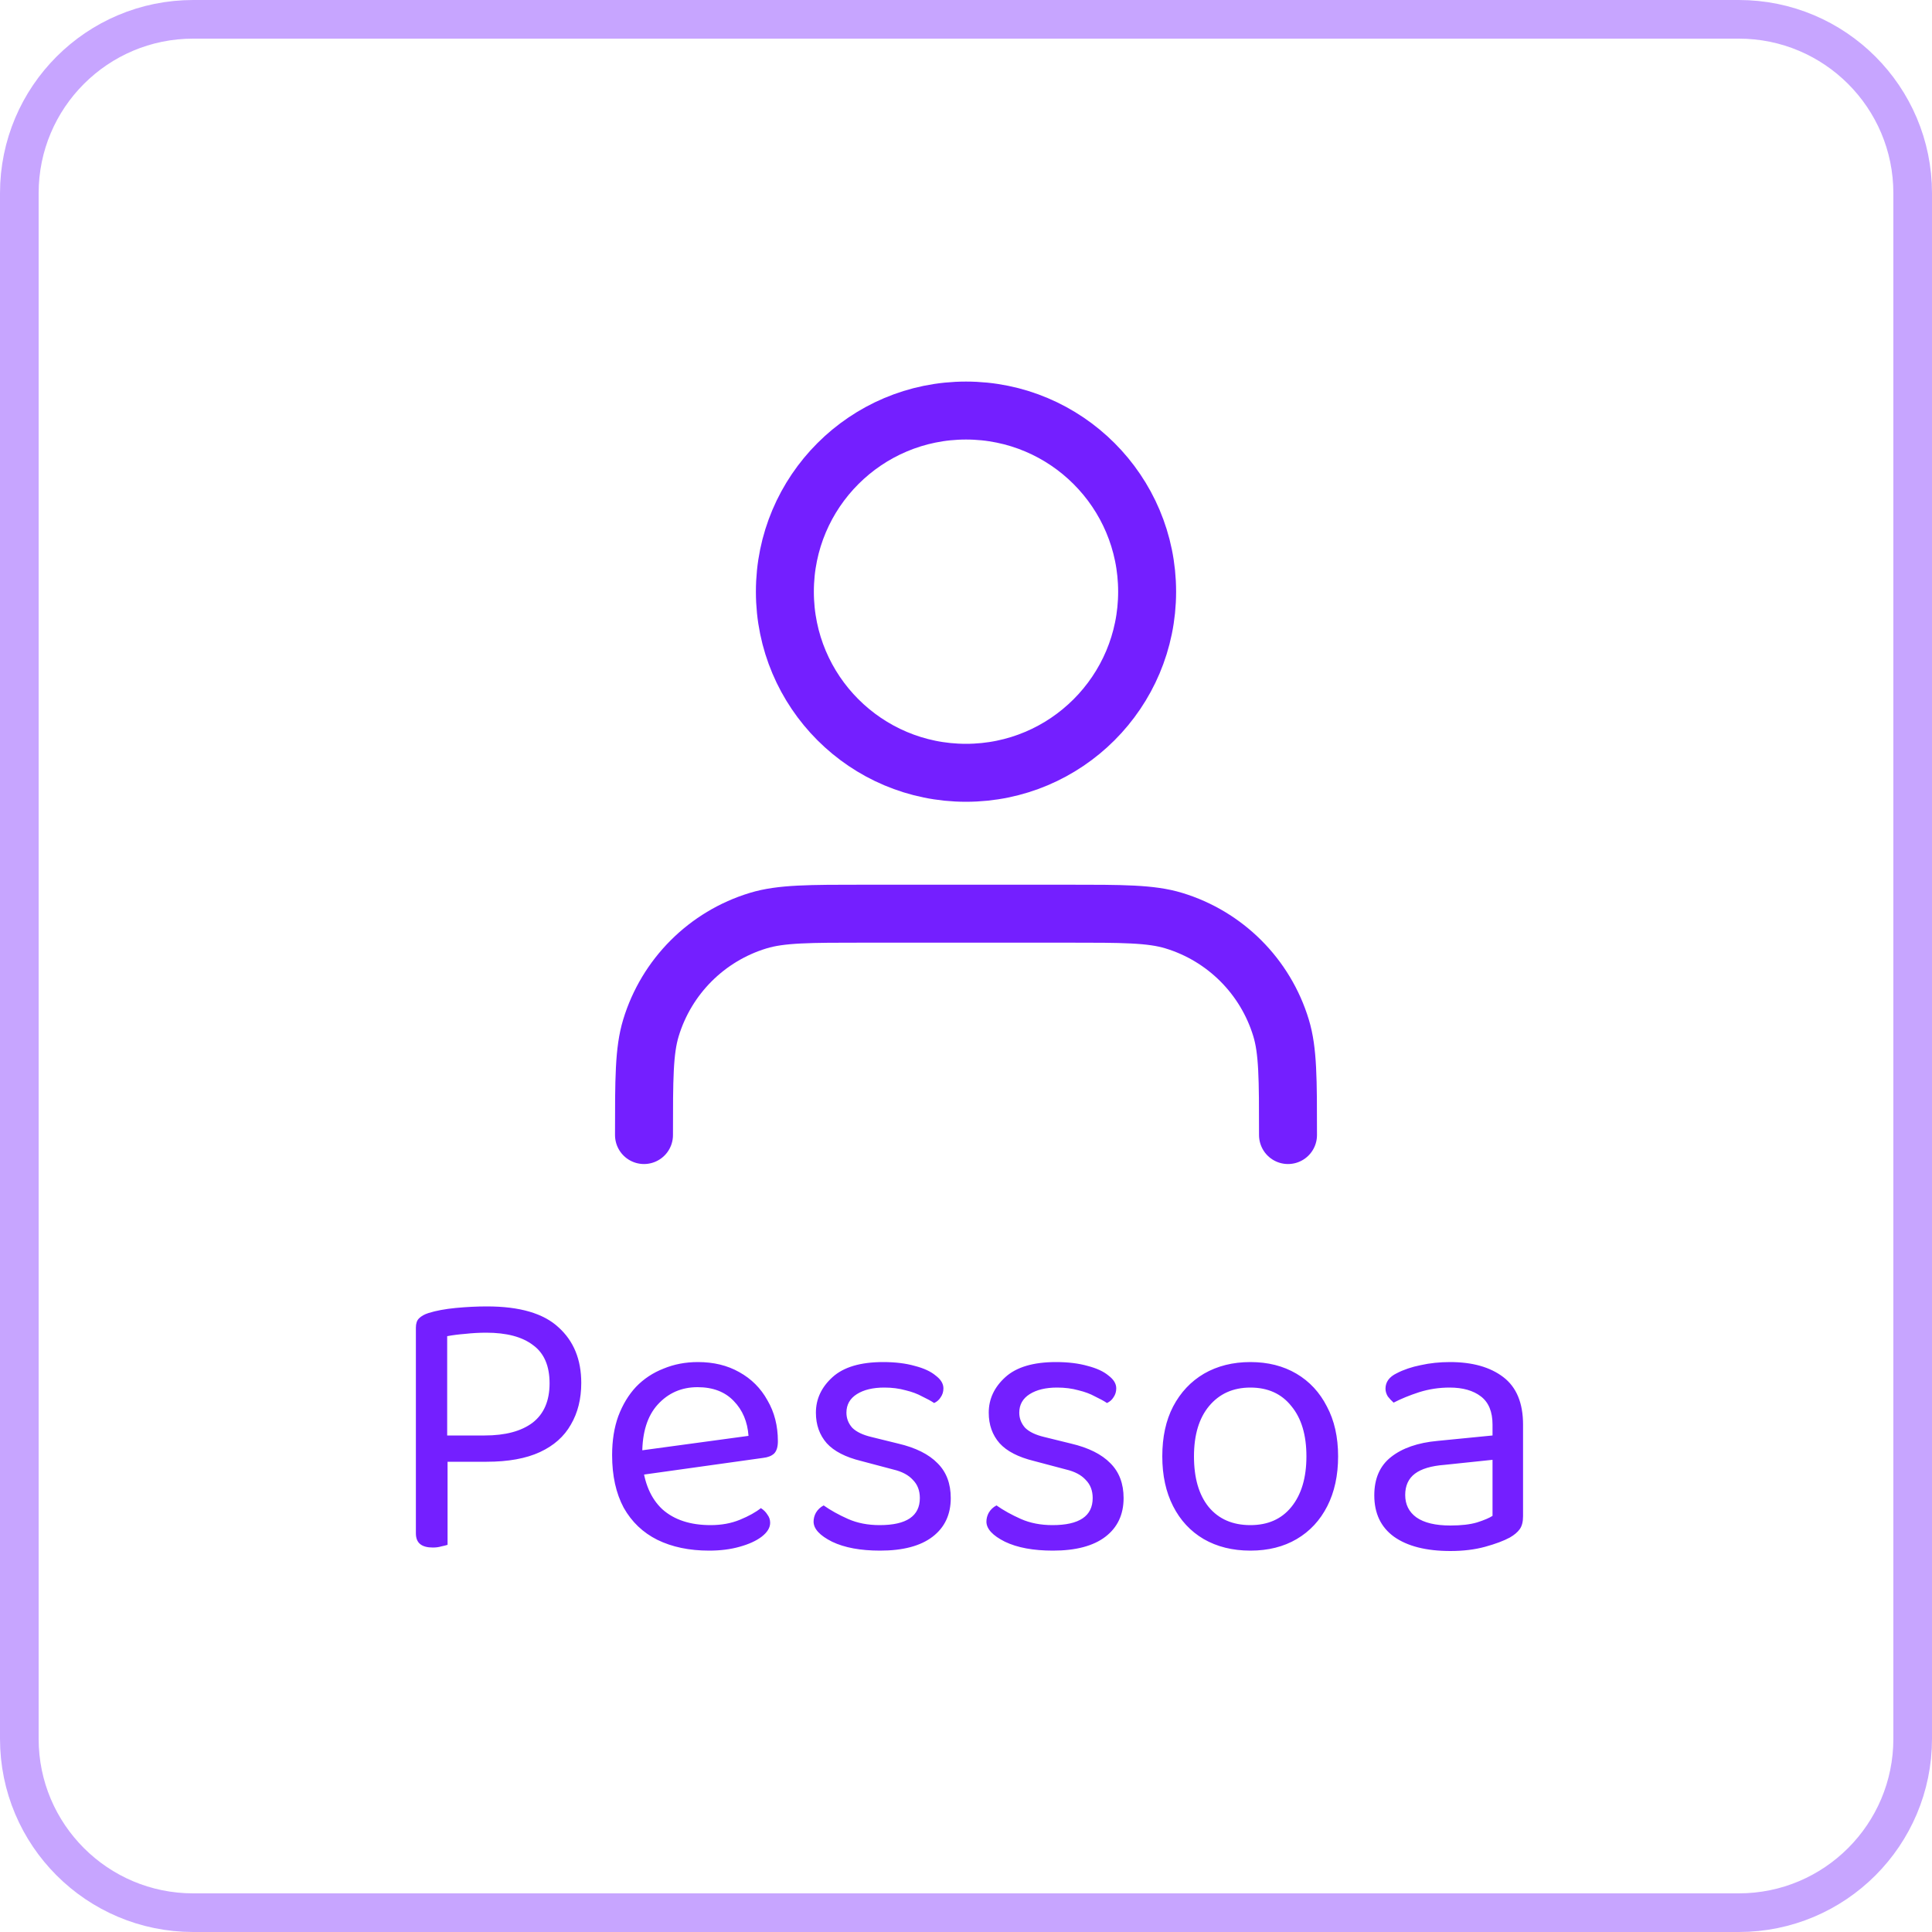
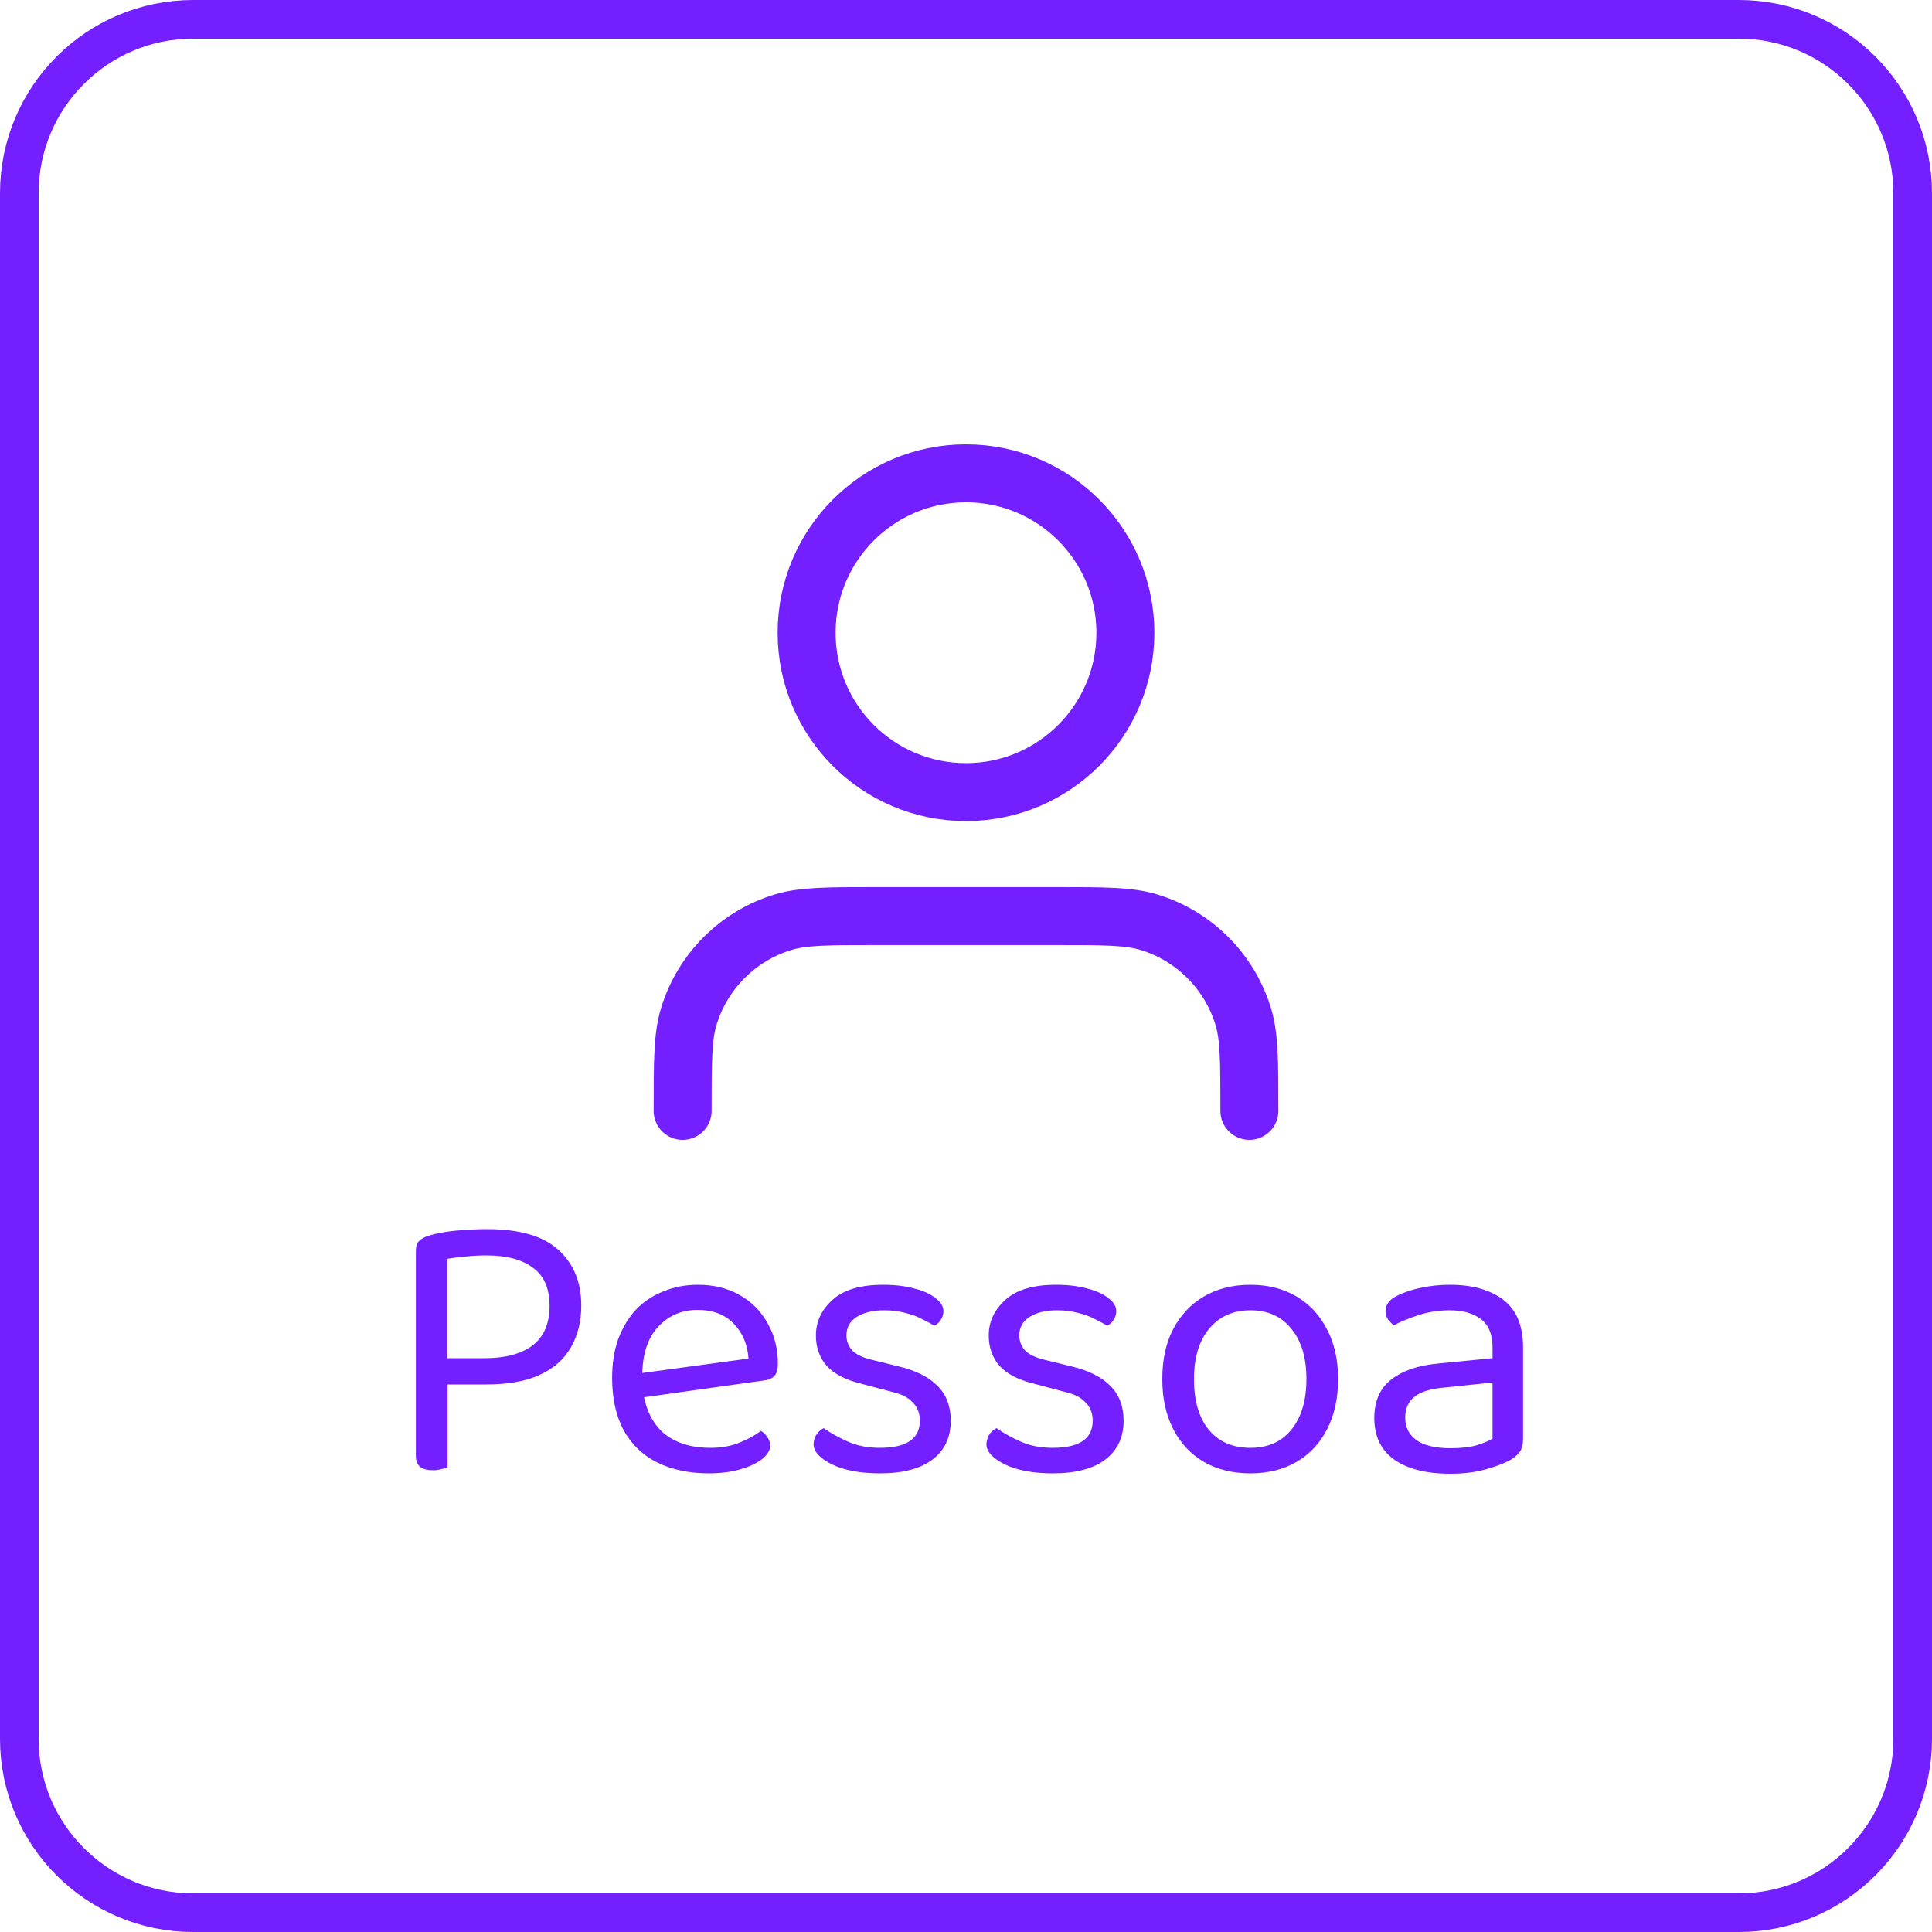
<svg xmlns="http://www.w3.org/2000/svg" width="100" height="100" viewBox="0 0 100 100" fill="none">
-   <path d="M23.146 74.3H25.086C26.153 74.3 26.979 74.08 27.566 73.64C28.153 73.187 28.446 72.507 28.446 71.6C28.446 70.693 28.159 70.033 27.586 69.62C27.026 69.193 26.219 68.98 25.166 68.98C24.806 68.98 24.446 69 24.086 69.04C23.739 69.067 23.426 69.107 23.146 69.16V74.3ZM25.186 75.66H21.526V68.72C21.526 68.507 21.579 68.347 21.686 68.24C21.806 68.12 21.973 68.027 22.186 67.96C22.573 67.84 23.039 67.753 23.586 67.7C24.146 67.647 24.686 67.62 25.206 67.62C26.899 67.62 28.133 67.98 28.906 68.7C29.693 69.407 30.086 70.367 30.086 71.58C30.086 72.407 29.906 73.127 29.546 73.74C29.199 74.353 28.666 74.827 27.946 75.16C27.226 75.493 26.306 75.66 25.186 75.66ZM21.526 74.88H23.166V79.96C23.086 79.987 22.979 80.013 22.846 80.04C22.713 80.08 22.566 80.1 22.406 80.1C22.113 80.1 21.893 80.04 21.746 79.92C21.599 79.8 21.526 79.613 21.526 79.36V74.88ZM32.783 76.4L32.703 75.14L38.743 74.32C38.69 73.587 38.437 72.987 37.983 72.52C37.53 72.04 36.903 71.8 36.103 71.8C35.276 71.8 34.59 72.1 34.043 72.7C33.51 73.287 33.243 74.133 33.243 75.24V75.68C33.337 76.747 33.683 77.56 34.283 78.12C34.897 78.667 35.73 78.94 36.783 78.94C37.343 78.94 37.85 78.847 38.303 78.66C38.757 78.473 39.117 78.273 39.383 78.06C39.53 78.153 39.643 78.267 39.723 78.4C39.816 78.52 39.863 78.66 39.863 78.82C39.863 79.073 39.717 79.313 39.423 79.54C39.143 79.753 38.763 79.927 38.283 80.06C37.816 80.193 37.29 80.26 36.703 80.26C35.676 80.26 34.783 80.073 34.023 79.7C33.276 79.327 32.697 78.773 32.283 78.04C31.883 77.293 31.683 76.387 31.683 75.32C31.683 74.56 31.79 73.887 32.003 73.3C32.23 72.7 32.536 72.193 32.923 71.78C33.323 71.367 33.797 71.053 34.343 70.84C34.89 70.613 35.483 70.5 36.123 70.5C36.937 70.5 37.65 70.673 38.263 71.02C38.89 71.367 39.377 71.853 39.723 72.48C40.083 73.093 40.263 73.8 40.263 74.6C40.263 74.893 40.197 75.107 40.063 75.24C39.93 75.36 39.743 75.433 39.503 75.46L32.783 76.4ZM49.211 77.54C49.211 78.393 48.898 79.06 48.271 79.54C47.645 80.02 46.738 80.26 45.551 80.26C44.538 80.26 43.711 80.107 43.071 79.8C42.431 79.48 42.111 79.133 42.111 78.76C42.111 78.6 42.151 78.447 42.231 78.3C42.325 78.14 42.458 78.013 42.631 77.92C42.991 78.173 43.411 78.407 43.891 78.62C44.371 78.833 44.918 78.94 45.531 78.94C46.918 78.94 47.611 78.473 47.611 77.54C47.611 77.153 47.491 76.84 47.251 76.6C47.025 76.347 46.685 76.167 46.231 76.06L44.571 75.62C43.758 75.42 43.165 75.113 42.791 74.7C42.418 74.273 42.231 73.747 42.231 73.12C42.231 72.413 42.518 71.8 43.091 71.28C43.665 70.76 44.538 70.5 45.711 70.5C46.338 70.5 46.885 70.567 47.351 70.7C47.818 70.82 48.178 70.987 48.431 71.2C48.698 71.4 48.831 71.62 48.831 71.86C48.831 72.033 48.785 72.187 48.691 72.32C48.611 72.453 48.498 72.553 48.351 72.62C48.191 72.513 47.985 72.4 47.731 72.28C47.491 72.147 47.205 72.04 46.871 71.96C46.538 71.867 46.171 71.82 45.771 71.82C45.185 71.82 44.711 71.933 44.351 72.16C43.991 72.387 43.811 72.707 43.811 73.12C43.811 73.413 43.911 73.673 44.111 73.9C44.325 74.113 44.658 74.273 45.111 74.38L46.491 74.72C47.398 74.933 48.078 75.273 48.531 75.74C48.985 76.193 49.211 76.793 49.211 77.54ZM58.157 77.54C58.157 78.393 57.843 79.06 57.217 79.54C56.59 80.02 55.683 80.26 54.497 80.26C53.483 80.26 52.657 80.107 52.017 79.8C51.377 79.48 51.057 79.133 51.057 78.76C51.057 78.6 51.097 78.447 51.177 78.3C51.27 78.14 51.403 78.013 51.577 77.92C51.937 78.173 52.357 78.407 52.837 78.62C53.317 78.833 53.863 78.94 54.477 78.94C55.863 78.94 56.557 78.473 56.557 77.54C56.557 77.153 56.437 76.84 56.197 76.6C55.97 76.347 55.63 76.167 55.177 76.06L53.517 75.62C52.703 75.42 52.11 75.113 51.737 74.7C51.363 74.273 51.177 73.747 51.177 73.12C51.177 72.413 51.463 71.8 52.037 71.28C52.61 70.76 53.483 70.5 54.657 70.5C55.283 70.5 55.83 70.567 56.297 70.7C56.763 70.82 57.123 70.987 57.377 71.2C57.643 71.4 57.777 71.62 57.777 71.86C57.777 72.033 57.73 72.187 57.637 72.32C57.557 72.453 57.443 72.553 57.297 72.62C57.137 72.513 56.93 72.4 56.677 72.28C56.437 72.147 56.15 72.04 55.817 71.96C55.483 71.867 55.117 71.82 54.717 71.82C54.13 71.82 53.657 71.933 53.297 72.16C52.937 72.387 52.757 72.707 52.757 73.12C52.757 73.413 52.857 73.673 53.057 73.9C53.27 74.113 53.603 74.273 54.057 74.38L55.437 74.72C56.343 74.933 57.023 75.273 57.477 75.74C57.93 76.193 58.157 76.793 58.157 77.54ZM69.26 75.38C69.26 76.367 69.073 77.227 68.7 77.96C68.326 78.693 67.8 79.26 67.12 79.66C66.44 80.06 65.64 80.26 64.72 80.26C63.8 80.26 62.993 80.06 62.3 79.66C61.62 79.26 61.093 78.693 60.72 77.96C60.346 77.227 60.16 76.367 60.16 75.38C60.16 74.38 60.346 73.52 60.72 72.8C61.106 72.067 61.64 71.5 62.32 71.1C63.013 70.7 63.813 70.5 64.72 70.5C65.626 70.5 66.42 70.7 67.1 71.1C67.78 71.5 68.306 72.067 68.68 72.8C69.066 73.52 69.26 74.38 69.26 75.38ZM64.72 71.82C63.826 71.82 63.113 72.14 62.58 72.78C62.06 73.407 61.8 74.273 61.8 75.38C61.8 76.5 62.053 77.373 62.56 78C63.08 78.627 63.8 78.94 64.72 78.94C65.626 78.94 66.333 78.627 66.84 78C67.36 77.36 67.62 76.487 67.62 75.38C67.62 74.273 67.36 73.407 66.84 72.78C66.333 72.14 65.626 71.82 64.72 71.82ZM75.073 78.96C75.633 78.96 76.093 78.907 76.453 78.8C76.827 78.68 77.093 78.567 77.253 78.46V75.56L74.773 75.82C74.08 75.873 73.567 76.027 73.233 76.28C72.9 76.533 72.733 76.9 72.733 77.38C72.733 77.873 72.927 78.26 73.313 78.54C73.713 78.82 74.3 78.96 75.073 78.96ZM75.053 70.5C76.213 70.5 77.133 70.76 77.813 71.28C78.493 71.8 78.833 72.62 78.833 73.74V78.48C78.833 78.773 78.773 79 78.653 79.16C78.547 79.307 78.38 79.447 78.153 79.58C77.833 79.753 77.407 79.913 76.873 80.06C76.34 80.207 75.74 80.28 75.073 80.28C73.82 80.28 72.847 80.033 72.153 79.54C71.473 79.047 71.133 78.333 71.133 77.4C71.133 76.533 71.42 75.873 71.993 75.42C72.58 74.953 73.387 74.673 74.413 74.58L77.253 74.3V73.74C77.253 73.073 77.053 72.587 76.653 72.28C76.253 71.973 75.713 71.82 75.033 71.82C74.487 71.82 73.96 71.9 73.453 72.06C72.96 72.22 72.52 72.4 72.133 72.6C72.027 72.507 71.927 72.4 71.833 72.28C71.753 72.147 71.713 72.013 71.713 71.88C71.713 71.533 71.907 71.267 72.293 71.08C72.653 70.893 73.067 70.753 73.533 70.66C74.013 70.553 74.52 70.5 75.053 70.5Z" fill="#741FFF" />
-   <rect x="1" y="1" width="98" height="98" rx="9" stroke="#741FFF" stroke-opacity="0.4" stroke-width="2" />
-   <path d="M66.667 58.75C66.667 55.843 66.667 54.389 66.308 53.206C65.5 50.543 63.416 48.458 60.752 47.651C59.569 47.292 58.116 47.292 55.208 47.292H44.792C41.884 47.292 40.431 47.292 39.248 47.651C36.584 48.458 34.5 50.543 33.692 53.206C33.333 54.389 33.333 55.843 33.333 58.75M59.375 30.625C59.375 35.803 55.178 40 50 40C44.822 40 40.625 35.803 40.625 30.625C40.625 25.447 44.822 21.25 50 21.25C55.178 21.25 59.375 25.447 59.375 30.625Z" stroke="#741FFF" stroke-width="3" stroke-linecap="round" stroke-linejoin="round" />
+   <path d="M23.146 70.3H25.086C26.153 70.3 26.979 70.08 27.566 69.64C28.153 69.187 28.446 68.507 28.446 67.6C28.446 66.693 28.159 66.033 27.586 65.62C27.026 65.193 26.219 64.98 25.166 64.98C24.806 64.98 24.446 65 24.086 65.04C23.739 65.067 23.426 65.107 23.146 65.16V70.3ZM25.186 71.66H21.526V64.72C21.526 64.507 21.579 64.347 21.686 64.24C21.806 64.12 21.973 64.027 22.186 63.96C22.573 63.84 23.039 63.753 23.586 63.7C24.146 63.647 24.686 63.62 25.206 63.62C26.899 63.62 28.133 63.98 28.906 64.7C29.693 65.407 30.086 66.367 30.086 67.58C30.086 68.407 29.906 69.127 29.546 69.74C29.199 70.353 28.666 70.827 27.946 71.16C27.226 71.493 26.306 71.66 25.186 71.66ZM21.526 70.88H23.166V75.96C23.086 75.987 22.979 76.013 22.846 76.04C22.713 76.08 22.566 76.1 22.406 76.1C22.113 76.1 21.893 76.04 21.746 75.92C21.599 75.8 21.526 75.613 21.526 75.36V70.88ZM32.783 72.4L32.703 71.14L38.743 70.32C38.69 69.587 38.437 68.987 37.983 68.52C37.53 68.04 36.903 67.8 36.103 67.8C35.276 67.8 34.59 68.1 34.043 68.7C33.51 69.287 33.243 70.133 33.243 71.24V71.68C33.337 72.747 33.683 73.56 34.283 74.12C34.897 74.667 35.73 74.94 36.783 74.94C37.343 74.94 37.85 74.847 38.303 74.66C38.757 74.473 39.117 74.273 39.383 74.06C39.53 74.153 39.643 74.267 39.723 74.4C39.816 74.52 39.863 74.66 39.863 74.82C39.863 75.073 39.717 75.313 39.423 75.54C39.143 75.753 38.763 75.927 38.283 76.06C37.816 76.193 37.29 76.26 36.703 76.26C35.676 76.26 34.783 76.073 34.023 75.7C33.276 75.327 32.697 74.773 32.283 74.04C31.883 73.293 31.683 72.387 31.683 71.32C31.683 70.56 31.79 69.887 32.003 69.3C32.23 68.7 32.536 68.193 32.923 67.78C33.323 67.367 33.797 67.053 34.343 66.84C34.89 66.613 35.483 66.5 36.123 66.5C36.937 66.5 37.65 66.673 38.263 67.02C38.89 67.367 39.377 67.853 39.723 68.48C40.083 69.093 40.263 69.8 40.263 70.6C40.263 70.893 40.197 71.107 40.063 71.24C39.93 71.36 39.743 71.433 39.503 71.46L32.783 72.4ZM49.211 73.54C49.211 74.393 48.898 75.06 48.271 75.54C47.645 76.02 46.738 76.26 45.551 76.26C44.538 76.26 43.711 76.107 43.071 75.8C42.431 75.48 42.111 75.133 42.111 74.76C42.111 74.6 42.151 74.447 42.231 74.3C42.325 74.14 42.458 74.013 42.631 73.92C42.991 74.173 43.411 74.407 43.891 74.62C44.371 74.833 44.918 74.94 45.531 74.94C46.918 74.94 47.611 74.473 47.611 73.54C47.611 73.153 47.491 72.84 47.251 72.6C47.025 72.347 46.685 72.167 46.231 72.06L44.571 71.62C43.758 71.42 43.165 71.113 42.791 70.7C42.418 70.273 42.231 69.747 42.231 69.12C42.231 68.413 42.518 67.8 43.091 67.28C43.665 66.76 44.538 66.5 45.711 66.5C46.338 66.5 46.885 66.567 47.351 66.7C47.818 66.82 48.178 66.987 48.431 67.2C48.698 67.4 48.831 67.62 48.831 67.86C48.831 68.033 48.785 68.187 48.691 68.32C48.611 68.453 48.498 68.553 48.351 68.62C48.191 68.513 47.985 68.4 47.731 68.28C47.491 68.147 47.205 68.04 46.871 67.96C46.538 67.867 46.171 67.82 45.771 67.82C45.185 67.82 44.711 67.933 44.351 68.16C43.991 68.387 43.811 68.707 43.811 69.12C43.811 69.413 43.911 69.673 44.111 69.9C44.325 70.113 44.658 70.273 45.111 70.38L46.491 70.72C47.398 70.933 48.078 71.273 48.531 71.74C48.985 72.193 49.211 72.793 49.211 73.54ZM58.157 73.54C58.157 74.393 57.843 75.06 57.217 75.54C56.59 76.02 55.683 76.26 54.497 76.26C53.483 76.26 52.657 76.107 52.017 75.8C51.377 75.48 51.057 75.133 51.057 74.76C51.057 74.6 51.097 74.447 51.177 74.3C51.27 74.14 51.403 74.013 51.577 73.92C51.937 74.173 52.357 74.407 52.837 74.62C53.317 74.833 53.863 74.94 54.477 74.94C55.863 74.94 56.557 74.473 56.557 73.54C56.557 73.153 56.437 72.84 56.197 72.6C55.97 72.347 55.63 72.167 55.177 72.06L53.517 71.62C52.703 71.42 52.11 71.113 51.737 70.7C51.363 70.273 51.177 69.747 51.177 69.12C51.177 68.413 51.463 67.8 52.037 67.28C52.61 66.76 53.483 66.5 54.657 66.5C55.283 66.5 55.83 66.567 56.297 66.7C56.763 66.82 57.123 66.987 57.377 67.2C57.643 67.4 57.777 67.62 57.777 67.86C57.777 68.033 57.73 68.187 57.637 68.32C57.557 68.453 57.443 68.553 57.297 68.62C57.137 68.513 56.93 68.4 56.677 68.28C56.437 68.147 56.15 68.04 55.817 67.96C55.483 67.867 55.117 67.82 54.717 67.82C54.13 67.82 53.657 67.933 53.297 68.16C52.937 68.387 52.757 68.707 52.757 69.12C52.757 69.413 52.857 69.673 53.057 69.9C53.27 70.113 53.603 70.273 54.057 70.38L55.437 70.72C56.343 70.933 57.023 71.273 57.477 71.74C57.93 72.193 58.157 72.793 58.157 73.54ZM69.26 71.38C69.26 72.367 69.073 73.227 68.7 73.96C68.326 74.693 67.8 75.26 67.12 75.66C66.44 76.06 65.64 76.26 64.72 76.26C63.8 76.26 62.993 76.06 62.3 75.66C61.62 75.26 61.093 74.693 60.72 73.96C60.346 73.227 60.16 72.367 60.16 71.38C60.16 70.38 60.346 69.52 60.72 68.8C61.106 68.067 61.64 67.5 62.32 67.1C63.013 66.7 63.813 66.5 64.72 66.5C65.626 66.5 66.42 66.7 67.1 67.1C67.78 67.5 68.306 68.067 68.68 68.8C69.066 69.52 69.26 70.38 69.26 71.38ZM64.72 67.82C63.826 67.82 63.113 68.14 62.58 68.78C62.06 69.407 61.8 70.273 61.8 71.38C61.8 72.5 62.053 73.373 62.56 74C63.08 74.627 63.8 74.94 64.72 74.94C65.626 74.94 66.333 74.627 66.84 74C67.36 73.36 67.62 72.487 67.62 71.38C67.62 70.273 67.36 69.407 66.84 68.78C66.333 68.14 65.626 67.82 64.72 67.82ZM75.073 74.96C75.633 74.96 76.093 74.907 76.453 74.8C76.827 74.68 77.093 74.567 77.253 74.46V71.56L74.773 71.82C74.08 71.873 73.567 72.027 73.233 72.28C72.9 72.533 72.733 72.9 72.733 73.38C72.733 73.873 72.927 74.26 73.313 74.54C73.713 74.82 74.3 74.96 75.073 74.96ZM75.053 66.5C76.213 66.5 77.133 66.76 77.813 67.28C78.493 67.8 78.833 68.62 78.833 69.74V74.48C78.833 74.773 78.773 75 78.653 75.16C78.547 75.307 78.38 75.447 78.153 75.58C77.833 75.753 77.407 75.913 76.873 76.06C76.34 76.207 75.74 76.28 75.073 76.28C73.82 76.28 72.847 76.033 72.153 75.54C71.473 75.047 71.133 74.333 71.133 73.4C71.133 72.533 71.42 71.873 71.993 71.42C72.58 70.953 73.387 70.673 74.413 70.58L77.253 70.3V69.74C77.253 69.073 77.053 68.587 76.653 68.28C76.253 67.973 75.713 67.82 75.033 67.82C74.487 67.82 73.96 67.9 73.453 68.06C72.96 68.22 72.52 68.4 72.133 68.6C72.027 68.507 71.927 68.4 71.833 68.28C71.753 68.147 71.713 68.013 71.713 67.88C71.713 67.533 71.907 67.267 72.293 67.08C72.653 66.893 73.067 66.753 73.533 66.66C74.013 66.553 74.52 66.5 75.053 66.5Z" fill="#741FFF" />
+   <rect x="1" y="1" width="98" height="98" rx="9" stroke="#741FFF" stroke-width="2" />
+   <path d="M64.667 57.5C64.667 54.941 64.667 53.662 64.351 52.621C63.64 50.278 61.806 48.443 59.462 47.732C58.421 47.417 57.142 47.417 54.583 47.417H45.417C42.858 47.417 41.579 47.417 40.538 47.732C38.194 48.443 36.36 50.278 35.649 52.621C35.333 53.662 35.333 54.941 35.333 57.5M58.25 32.75C58.25 37.306 54.556 41 50 41C45.444 41 41.75 37.306 41.75 32.75C41.75 28.194 45.444 24.5 50 24.5C54.556 24.5 58.25 28.194 58.25 32.75Z" stroke="#741FFF" stroke-width="3" stroke-linecap="round" stroke-linejoin="round" />
</svg>
